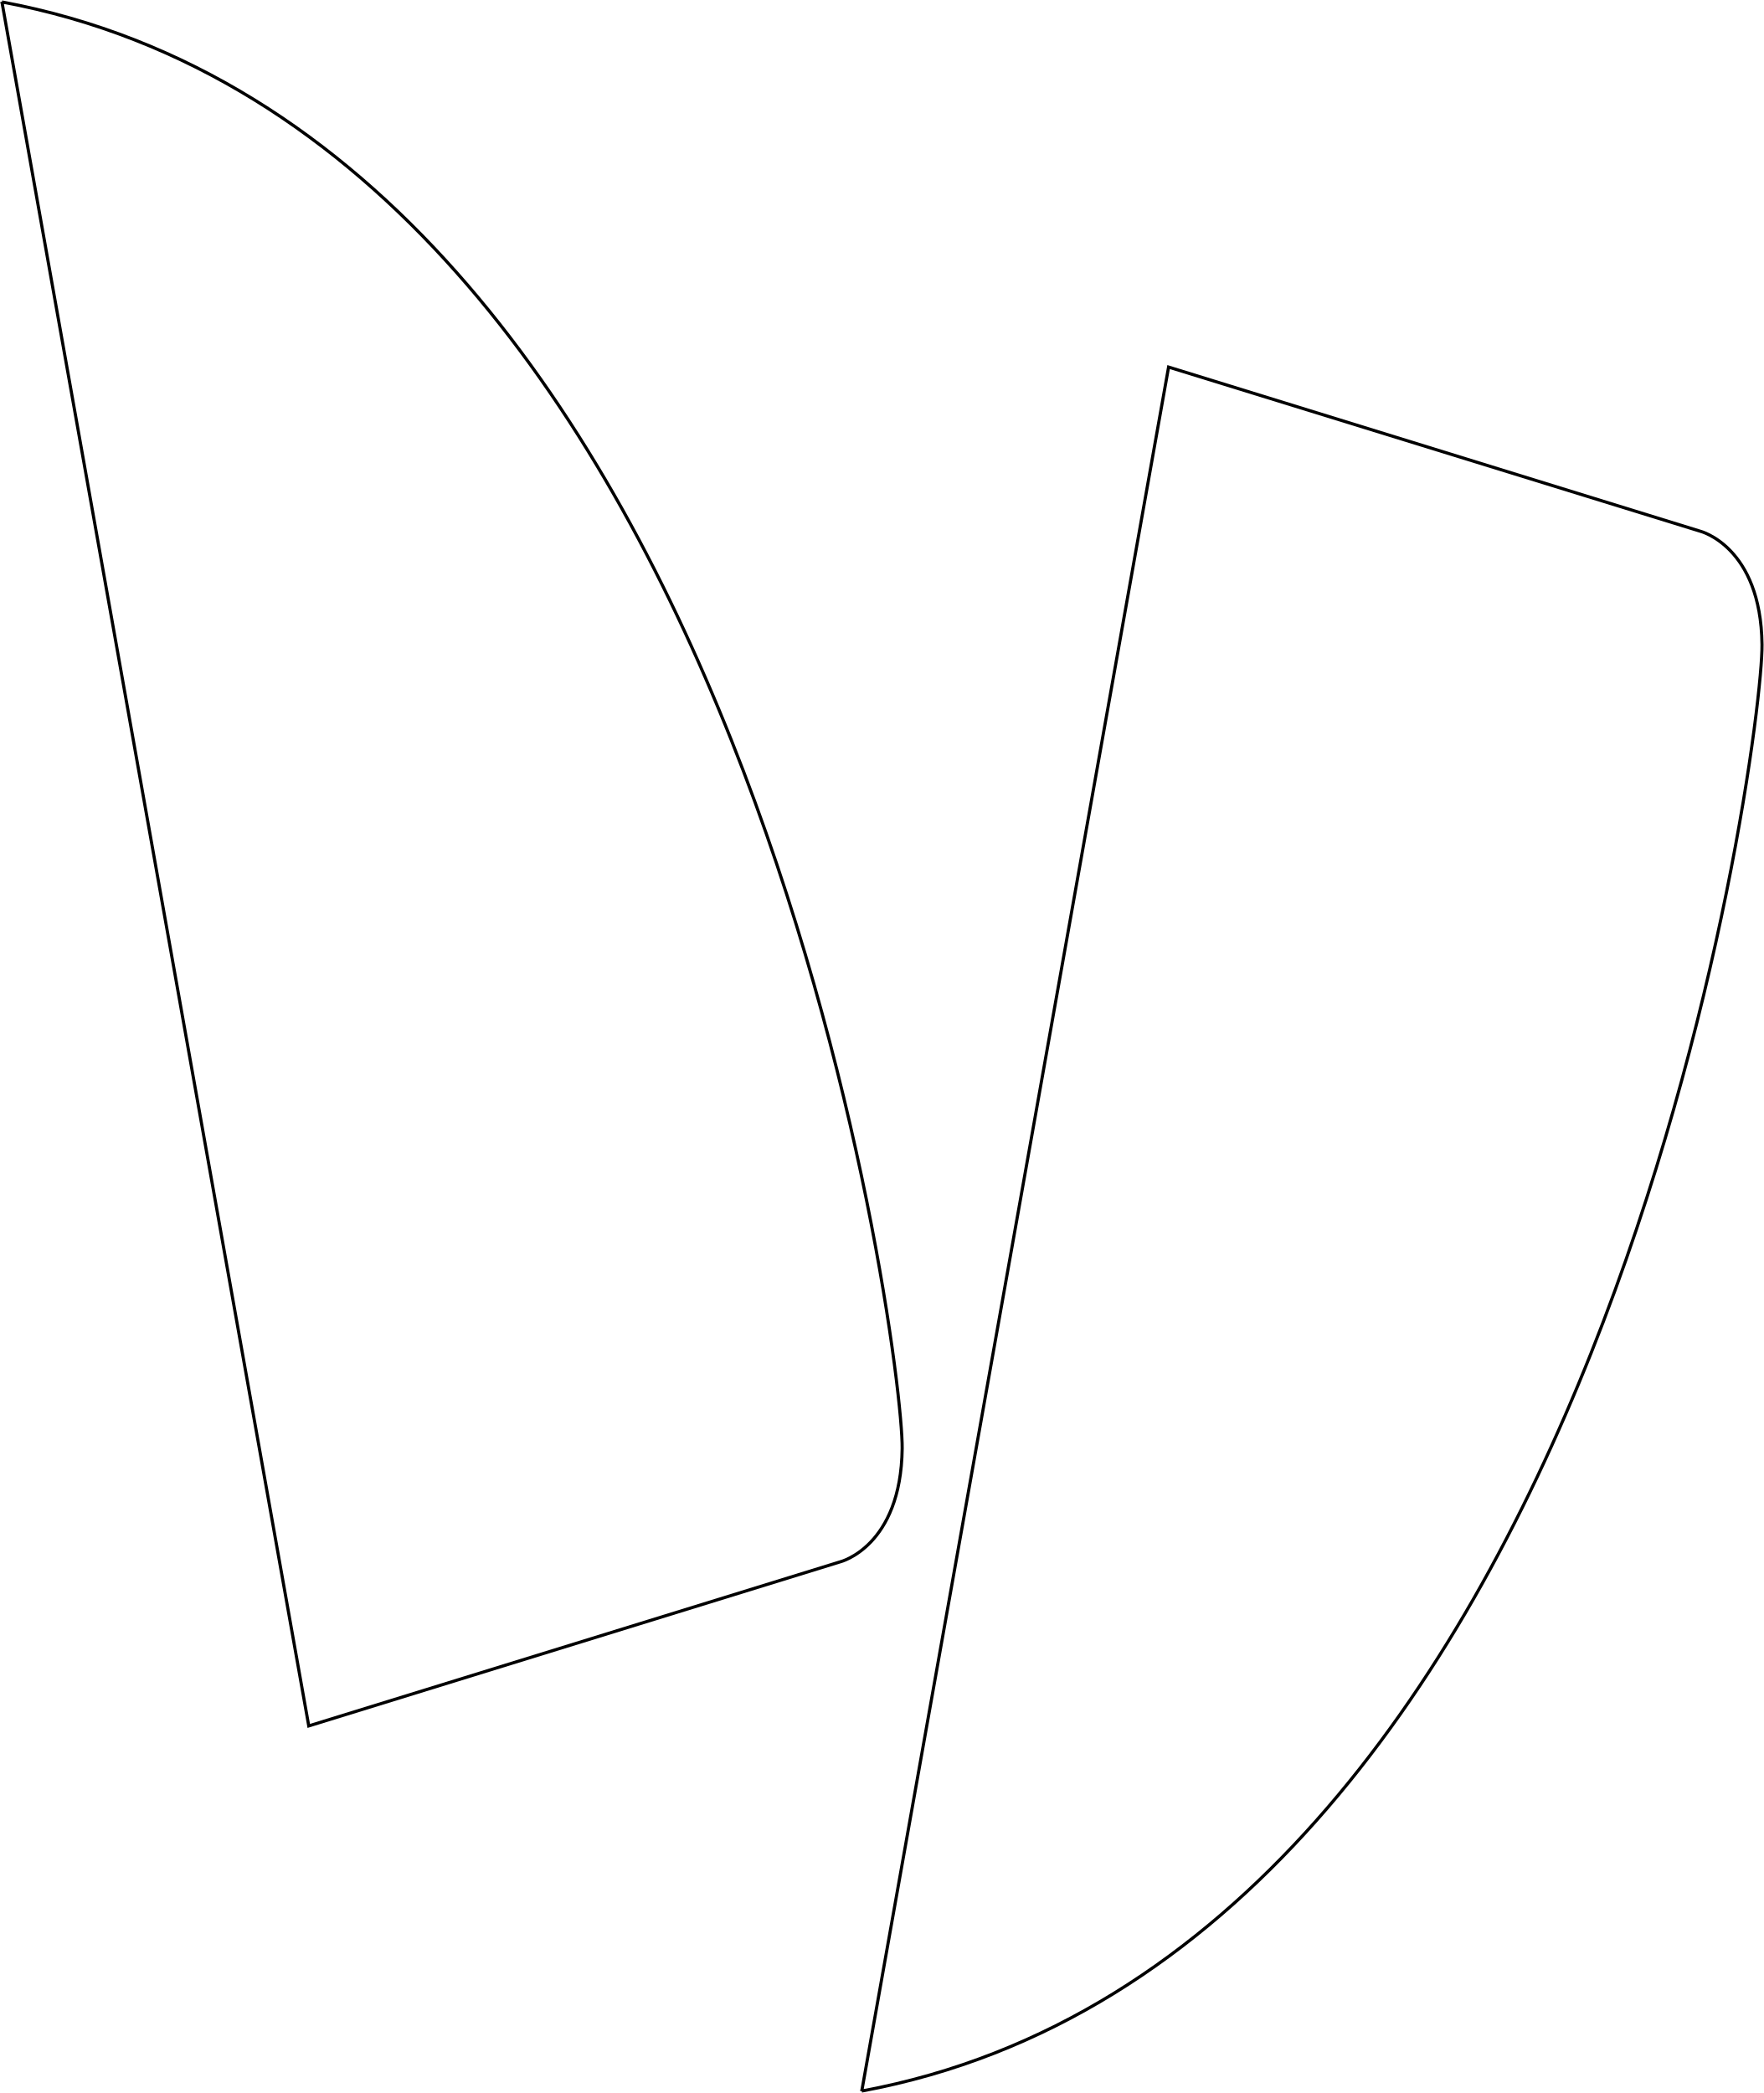
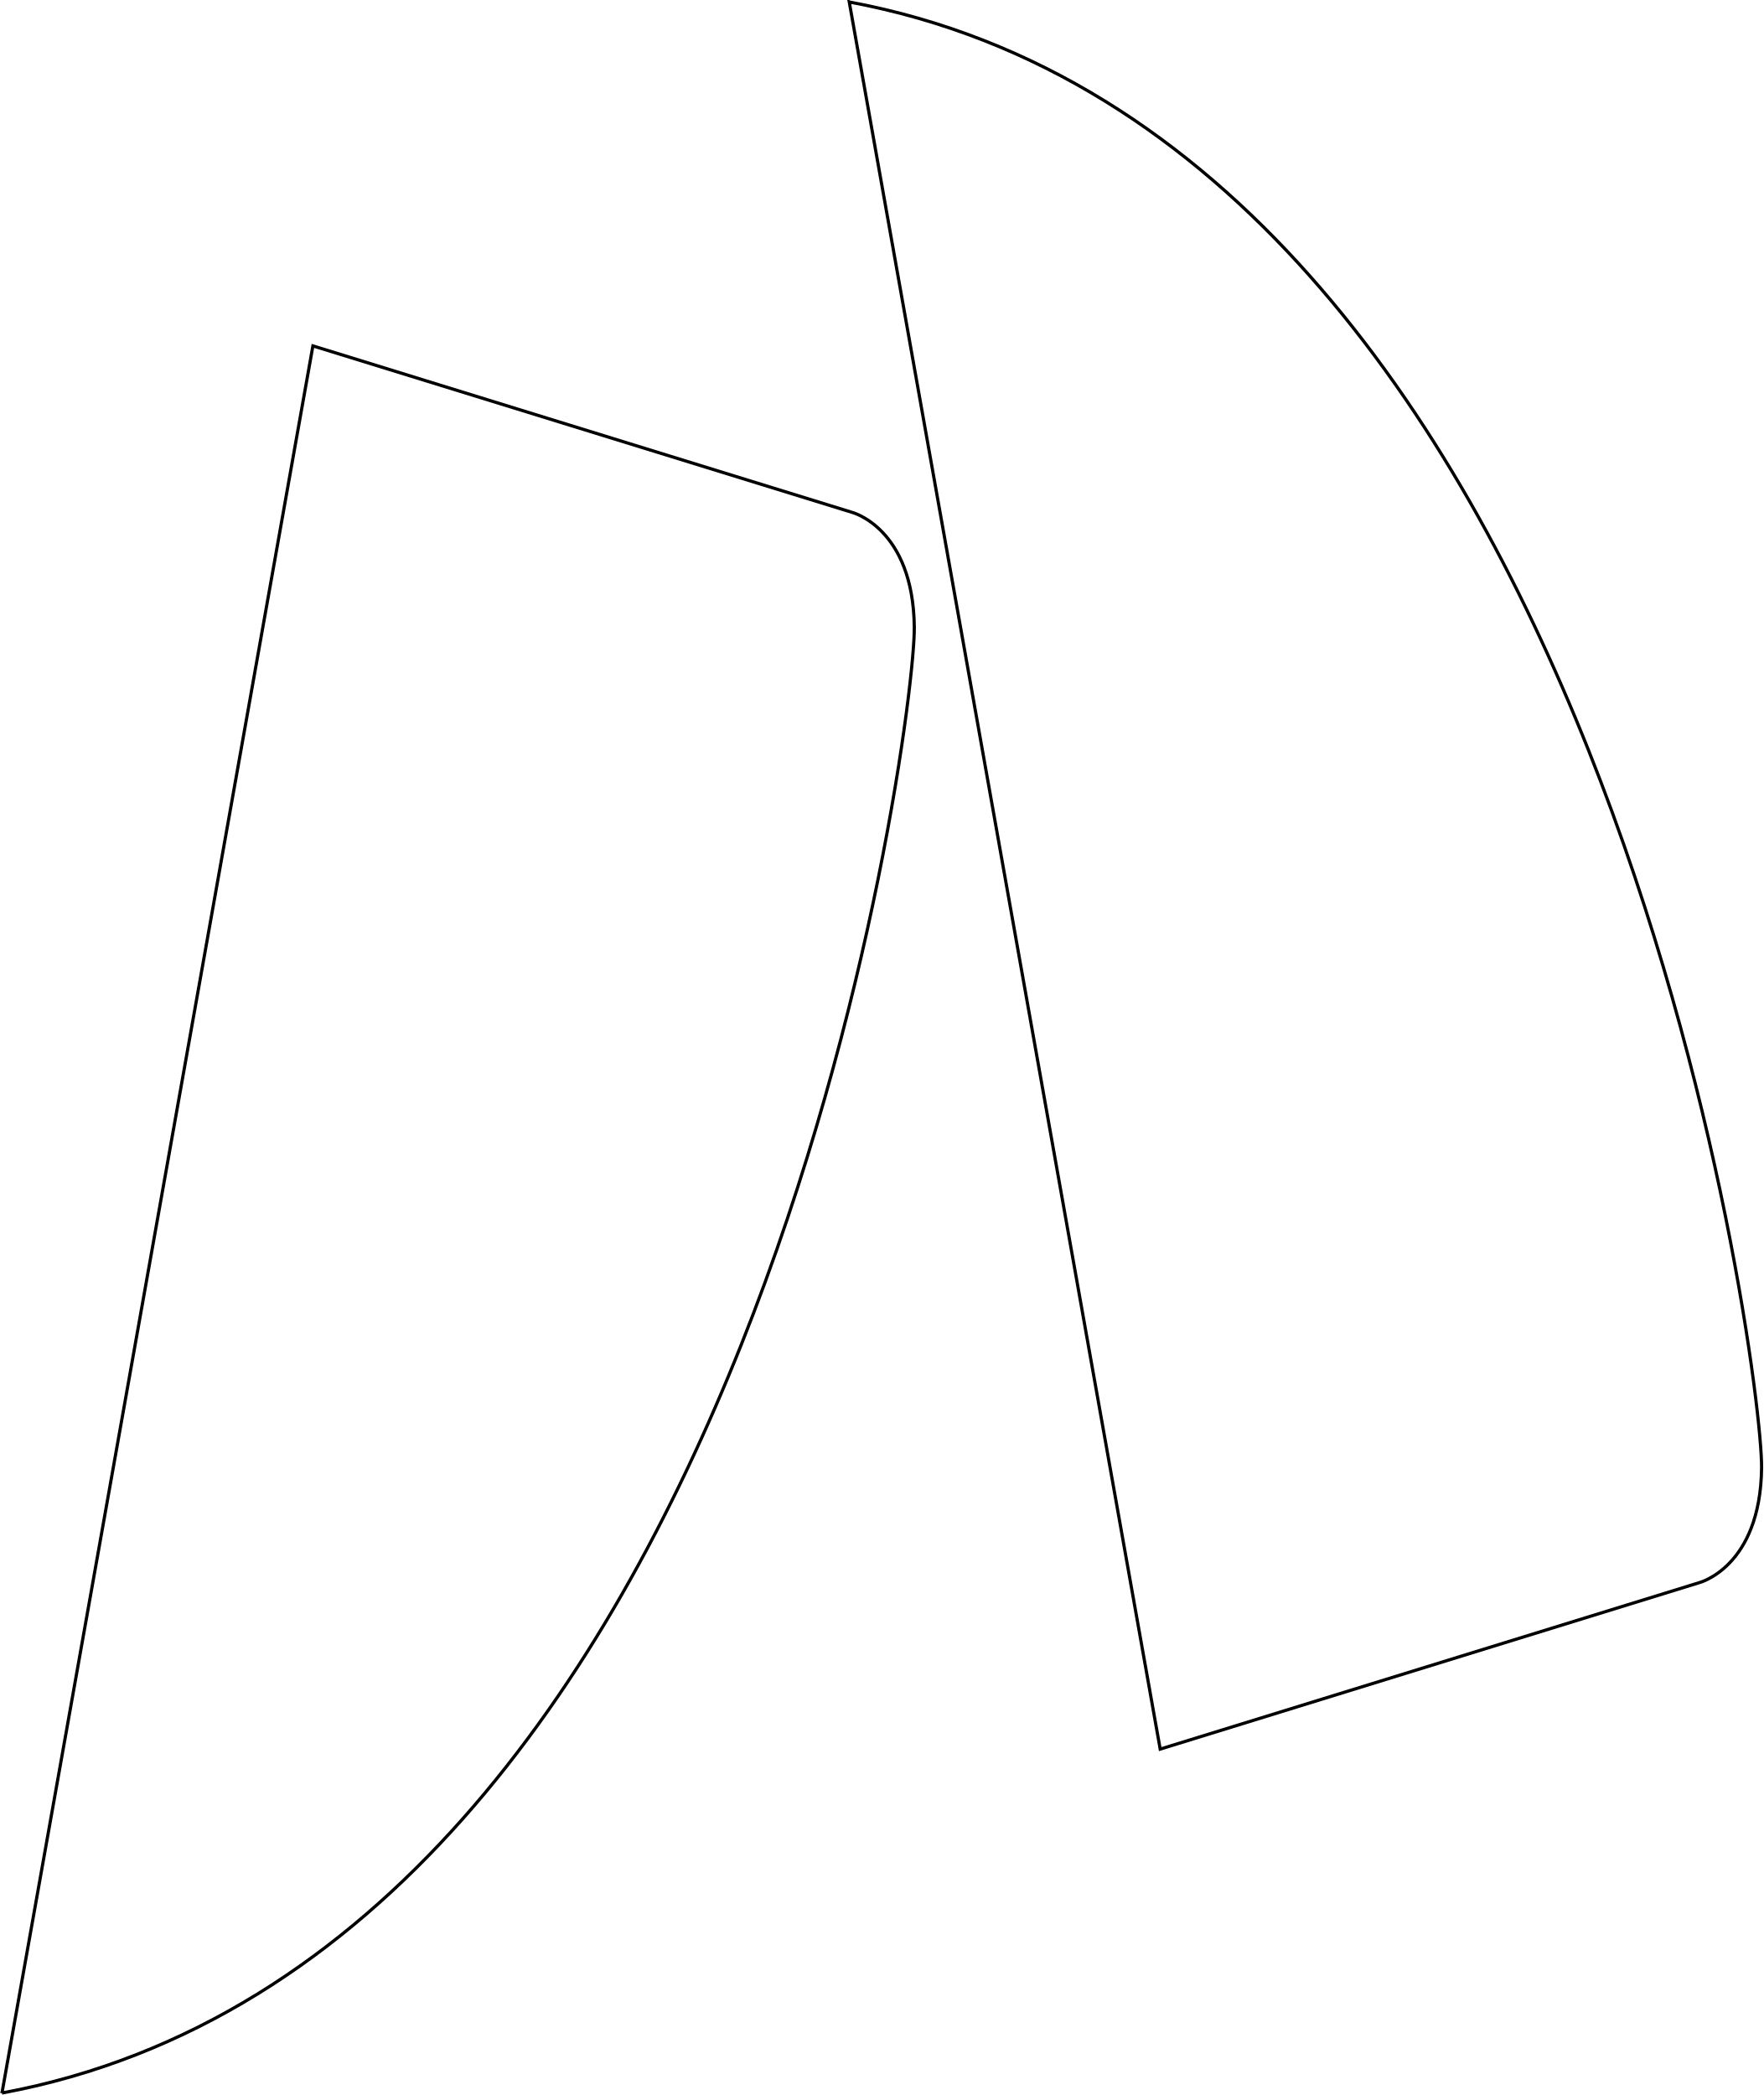
- <svg xmlns="http://www.w3.org/2000/svg" width="143.066mm" height="169.791mm" viewBox="0 0 143.066 169.791" version="1.1" id="svg1">
+ <svg xmlns="http://www.w3.org/2000/svg" width="141.137mm" height="167.7mm" viewBox="0 0 141.137 167.7" version="1.1" id="svg1">
  <defs id="defs1" />
-   <g id="layer1" transform="translate(-50.5103,-14.29187)">
-     <path style="fill:none;stroke:#000000;stroke-width:0.254;stroke-dasharray:none;stroke-opacity:1" d="m 50.667,14.45 24.89,139.854 43.121,-13.314 c 0,0 4.928,-1.223 5.019,-9.2 0.091,-7.978 -12.714,-106.149 -73.03,-117.339 z" id="path8" />
-     <path style="fill:none;stroke:#000000;stroke-width:0.254;stroke-dasharray:none;stroke-opacity:1" d="m 120.419,183.924 24.89,-139.854 43.121,13.314 c 0,0 4.928,1.223 5.019,9.2 0.091,7.978 -12.714,106.149 -73.03,117.339 z" id="path9" />
+   <g id="layer1" transform="translate(-50.71447,-16.5721)">
+     <path style="fill:none;stroke:#000000;stroke-width:0.254;stroke-dasharray:none;stroke-opacity:1" d="M 118.694,16.73 143.585,156.584 186.706,143.27 c 0,0 4.928,-1.223 5.019,-9.2 0.091,-7.978 -12.714,-106.149 -73.03,-117.339 z" id="path8" />
+     <path style="fill:none;stroke:#000000;stroke-width:0.254;stroke-dasharray:none;stroke-opacity:1" d="m 50.872,184.114 24.89,-139.854 43.121,13.314 c 0,0 4.928,1.223 5.019,9.2 0.091,7.978 -12.714,106.149 -73.03,117.339 z" id="path9" />
  </g>
</svg>
